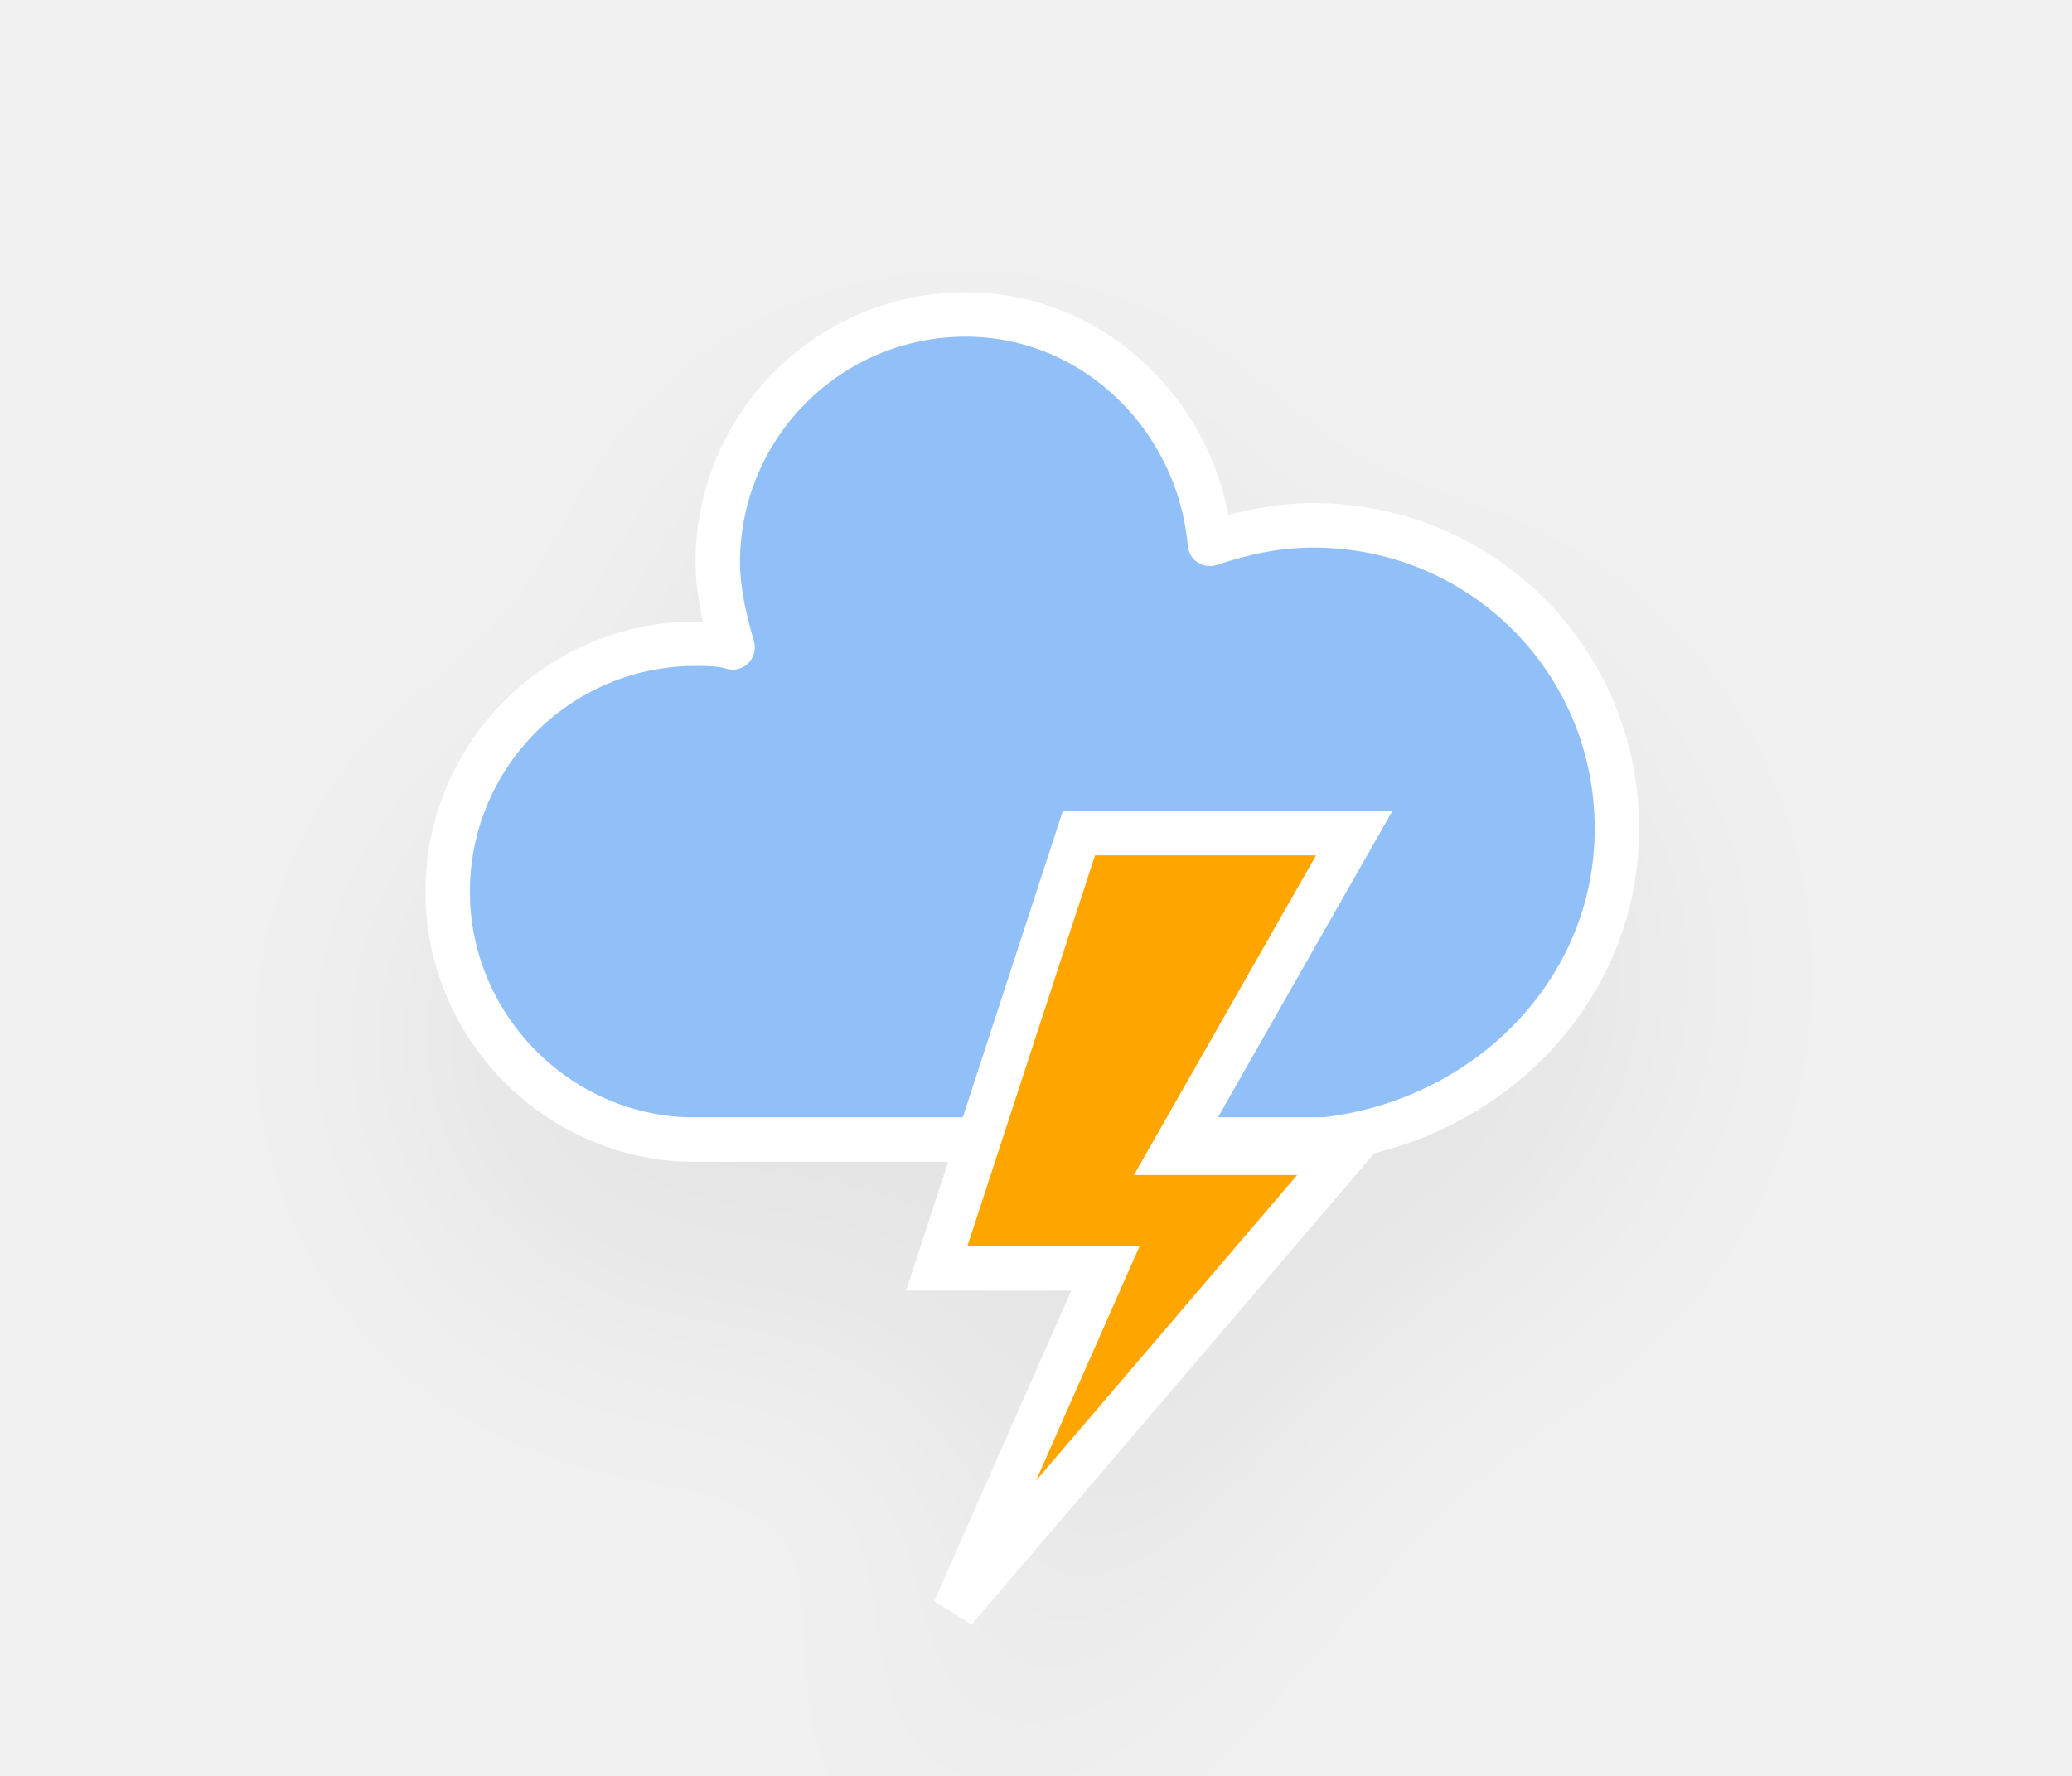
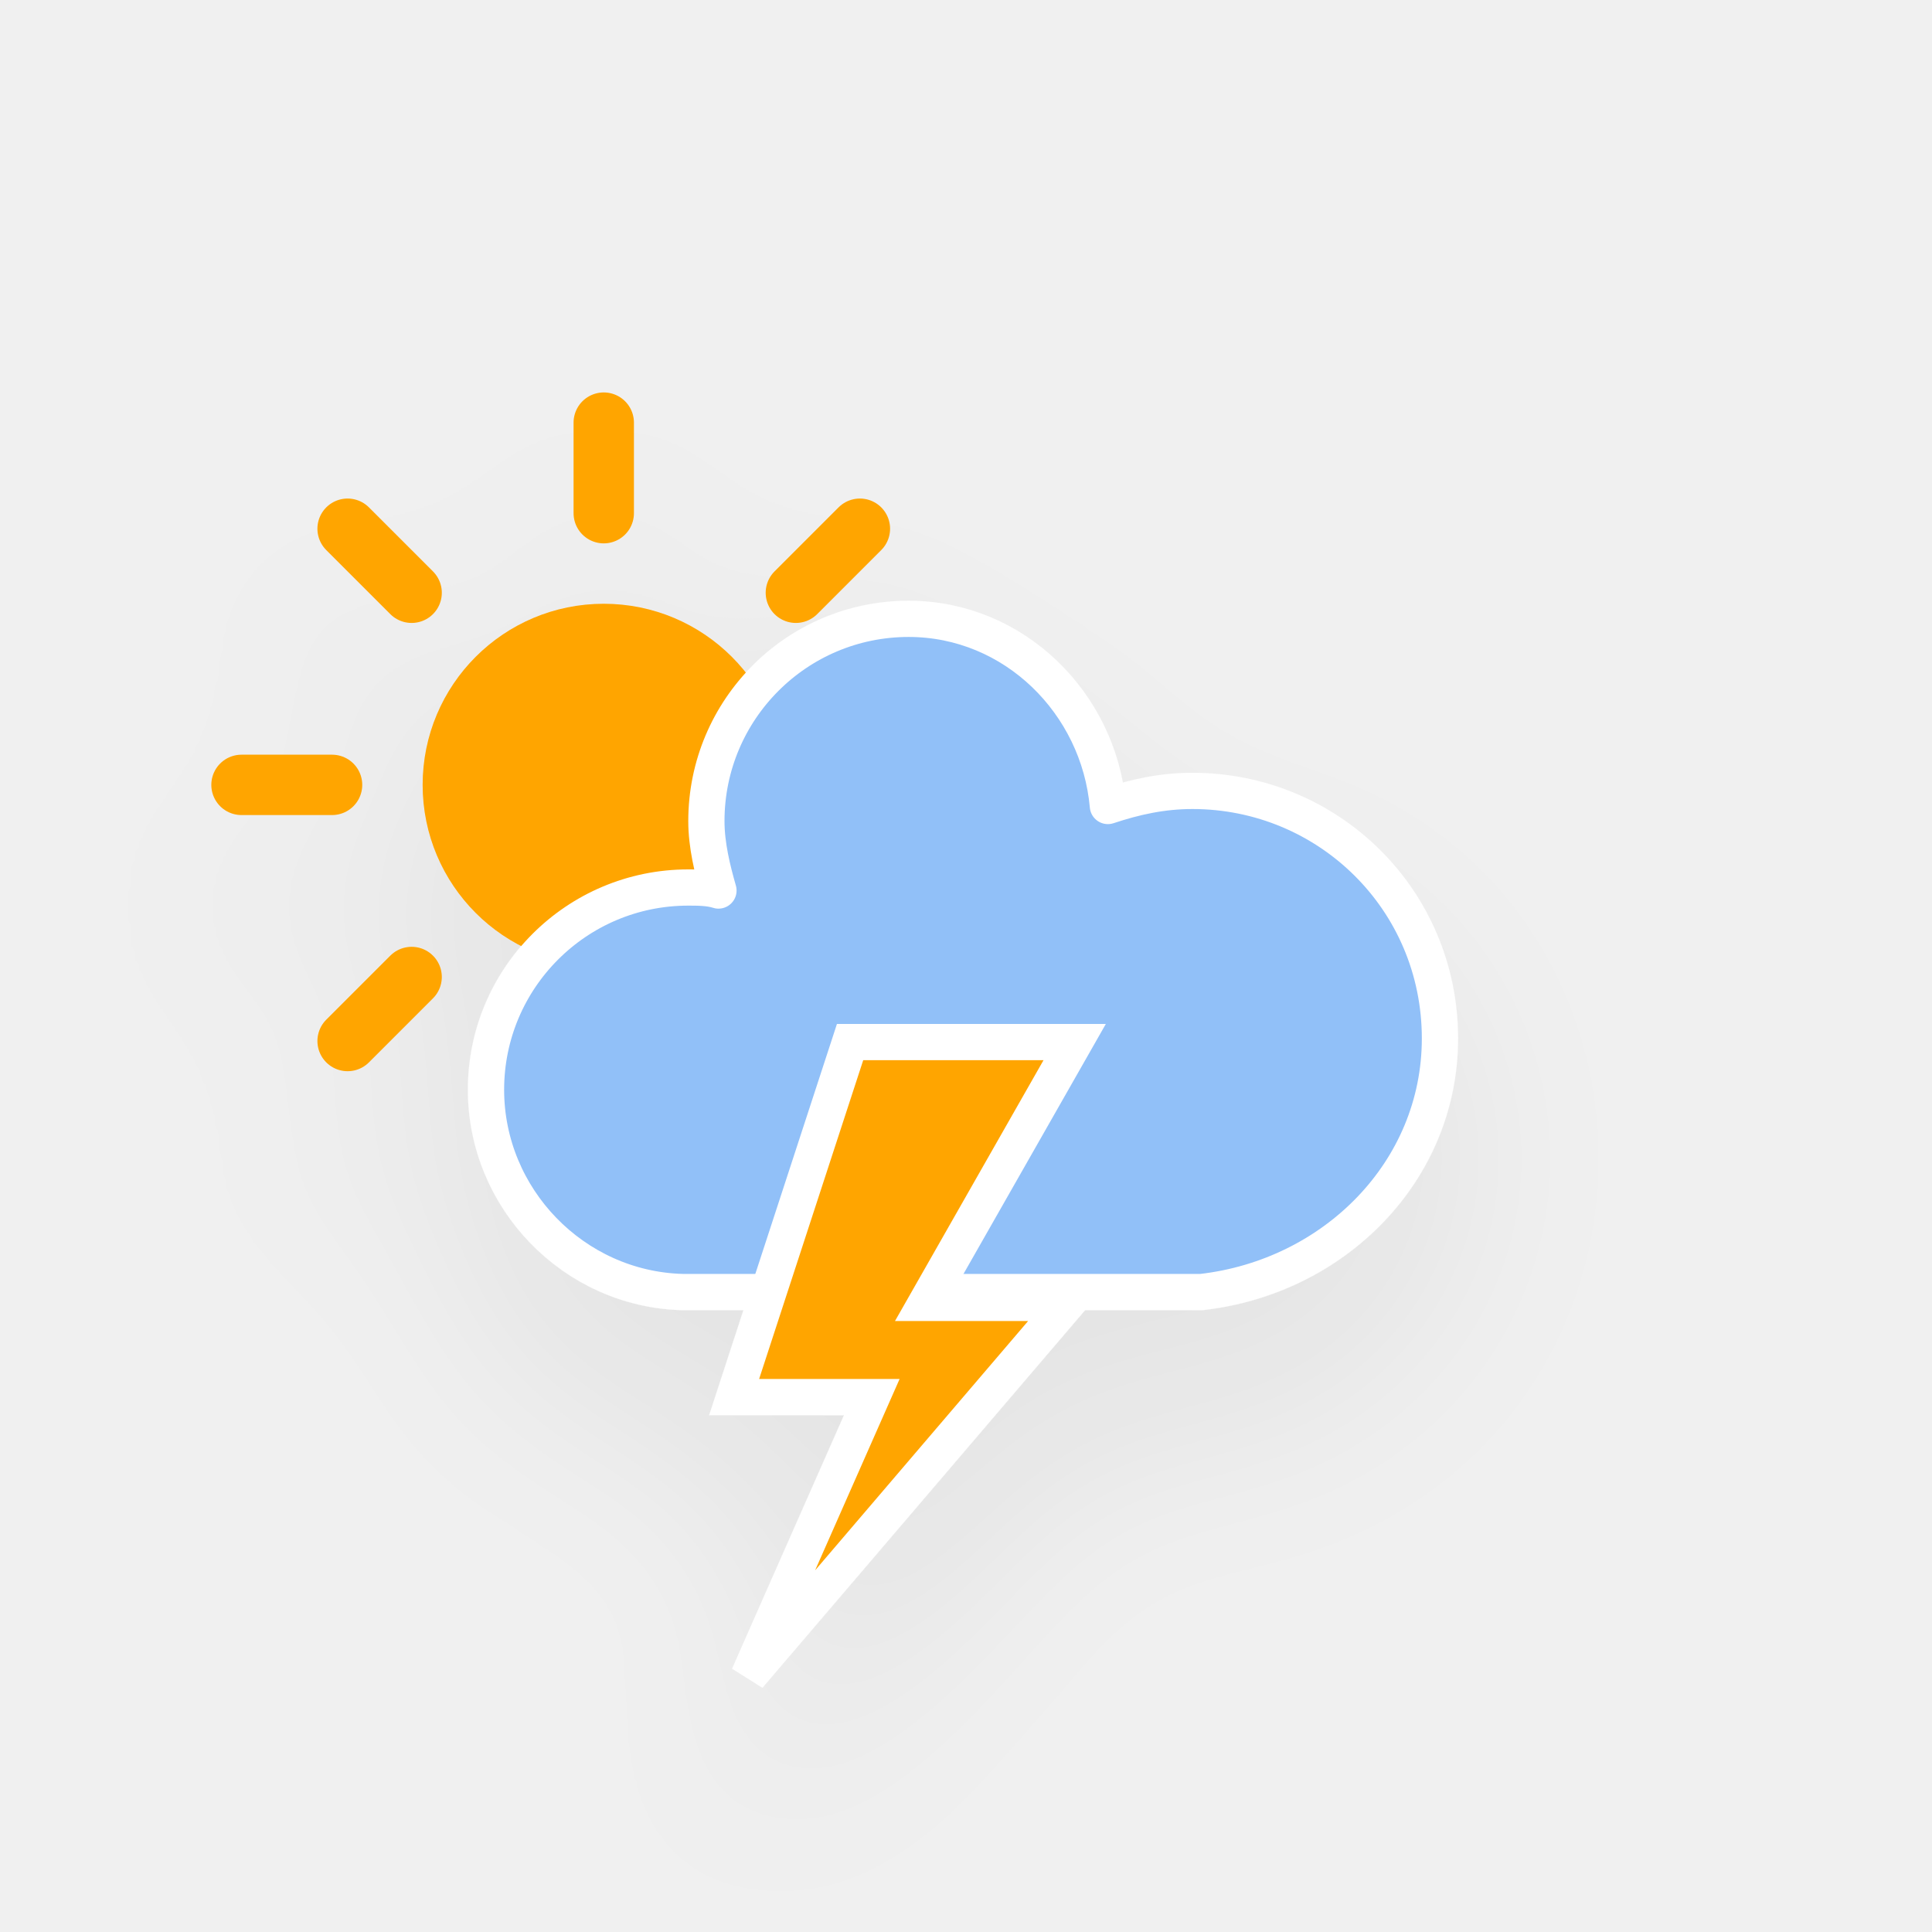
- <svg xmlns="http://www.w3.org/2000/svg" width="56" height="48" version="1.1">
+ <svg xmlns="http://www.w3.org/2000/svg" version="1.1" width="64" height="64" viewbox="0 0 64 64">
  <defs>
-     <filter id="blur" x="-.207" y="-.198" width="1.403" height="1.477">
+     <filter id="blur" width="200%" height="200%">
      <feGaussianBlur in="SourceAlpha" stdDeviation="3" />
      <feOffset dx="0" dy="4" result="offsetblur" />
      <feComponentTransfer>
-         <feFuncA slope="0.05" type="linear" />
+         <feFuncA type="linear" slope="0.05" />
      </feComponentTransfer>
      <feMerge>
        <feMergeNode />
        <feMergeNode in="SourceGraphic" />
      </feMerge>
    </filter>
    <style type="text/css">
-       
-       /*
+ /*
** CLOUDS
*/
-       @keyframes am-weather-cloud-1 {
-         0% {
-           -webkit-transform: translate(-5px, 0px);
-           -moz-transform: translate(-5px, 0px);
-           -ms-transform: translate(-5px, 0px);
-           transform: translate(-5px, 0px);
-         }
- 
-         50% {
-           -webkit-transform: translate(10px, 0px);
-           -moz-transform: translate(10px, 0px);
-           -ms-transform: translate(10px, 0px);
-           transform: translate(10px, 0px);
-         }
- 
-         100% {
-           -webkit-transform: translate(-5px, 0px);
-           -moz-transform: translate(-5px, 0px);
-           -ms-transform: translate(-5px, 0px);
-           transform: translate(-5px, 0px);
-         }
-       }
- 
-       .am-weather-cloud-1 {
-         -webkit-animation-name: am-weather-cloud-1;
-         -moz-animation-name: am-weather-cloud-1;
-         animation-name: am-weather-cloud-1;
-         -webkit-animation-duration: 7s;
-         -moz-animation-duration: 7s;
-         animation-duration: 7s;
-         -webkit-animation-timing-function: linear;
-         -moz-animation-timing-function: linear;
-         animation-timing-function: linear;
-         -webkit-animation-iteration-count: infinite;
-         -moz-animation-iteration-count: infinite;
-         animation-iteration-count: infinite;
-       }
- 
-       @keyframes am-weather-cloud-2 {
-         0% {
-           -webkit-transform: translate(0px, 0px);
-           -moz-transform: translate(0px, 0px);
-           -ms-transform: translate(0px, 0px);
-           transform: translate(0px, 0px);
-         }
- 
-         50% {
-           -webkit-transform: translate(2px, 0px);
-           -moz-transform: translate(2px, 0px);
-           -ms-transform: translate(2px, 0px);
-           transform: translate(2px, 0px);
-         }
- 
-         100% {
-           -webkit-transform: translate(0px, 0px);
-           -moz-transform: translate(0px, 0px);
-           -ms-transform: translate(0px, 0px);
-           transform: translate(0px, 0px);
-         }
-       }
- 
-       .am-weather-cloud-2 {
-         -webkit-animation-name: am-weather-cloud-2;
-         -moz-animation-name: am-weather-cloud-2;
-         animation-name: am-weather-cloud-2;
-         -webkit-animation-duration: 3s;
-         -moz-animation-duration: 3s;
-         animation-duration: 3s;
-         -webkit-animation-timing-function: linear;
-         -moz-animation-timing-function: linear;
-         animation-timing-function: linear;
-         -webkit-animation-iteration-count: infinite;
-         -moz-animation-iteration-count: infinite;
-         animation-iteration-count: infinite;
-       }
- 
-       /*
+ @keyframes am-weather-cloud-1 {
+   0% {
+     -webkit-transform: translate(-5px,0px);
+        -moz-transform: translate(-5px,0px);
+         -ms-transform: translate(-5px,0px);
+             transform: translate(-5px,0px);
+   }
+ 
+   50% {
+     -webkit-transform: translate(10px,0px);
+        -moz-transform: translate(10px,0px);
+         -ms-transform: translate(10px,0px);
+             transform: translate(10px,0px);
+   }
+ 
+   100% {
+     -webkit-transform: translate(-5px,0px);
+        -moz-transform: translate(-5px,0px);
+         -ms-transform: translate(-5px,0px);
+             transform: translate(-5px,0px);
+   }
+ }
+ 
+ .am-weather-cloud-1 {
+   -webkit-animation-name: am-weather-cloud-1;
+      -moz-animation-name: am-weather-cloud-1;
+           animation-name: am-weather-cloud-1;
+   -webkit-animation-duration: 7s;
+      -moz-animation-duration: 7s;
+           animation-duration: 7s;
+   -webkit-animation-timing-function: linear;
+      -moz-animation-timing-function: linear;
+           animation-timing-function: linear;
+   -webkit-animation-iteration-count: infinite;
+      -moz-animation-iteration-count: infinite;
+           animation-iteration-count: infinite;
+ }
+ 
+ @keyframes am-weather-cloud-2 {
+   0% {
+     -webkit-transform: translate(0px,0px);
+        -moz-transform: translate(0px,0px);
+         -ms-transform: translate(0px,0px);
+             transform: translate(0px,0px);
+   }
+ 
+   50% {
+     -webkit-transform: translate(2px,0px);
+        -moz-transform: translate(2px,0px);
+         -ms-transform: translate(2px,0px);
+             transform: translate(2px,0px);
+   }
+ 
+   100% {
+     -webkit-transform: translate(0px,0px);
+        -moz-transform: translate(0px,0px);
+         -ms-transform: translate(0px,0px);
+             transform: translate(0px,0px);
+   }
+ }
+ 
+ .am-weather-cloud-2 {
+   -webkit-animation-name: am-weather-cloud-2;
+      -moz-animation-name: am-weather-cloud-2;
+           animation-name: am-weather-cloud-2;
+   -webkit-animation-duration: 3s;
+      -moz-animation-duration: 3s;
+           animation-duration: 3s;
+   -webkit-animation-timing-function: linear;
+      -moz-animation-timing-function: linear;
+           animation-timing-function: linear;
+   -webkit-animation-iteration-count: infinite;
+      -moz-animation-iteration-count: infinite;
+           animation-iteration-count: infinite;
+ }
+ 
+ /*
+ ** SUN
+ */
+ @keyframes am-weather-sun {
+   0% {
+     -webkit-transform: rotate(0deg);
+        -moz-transform: rotate(0deg);
+         -ms-transform: rotate(0deg);
+             transform: rotate(0deg);
+   }
+ 
+   100% {
+     -webkit-transform: rotate(360deg);
+        -moz-transform: rotate(360deg);
+         -ms-transform: rotate(360deg);
+             transform: rotate(360deg);
+   }
+ }
+ 
+ .am-weather-sun {
+   -webkit-animation-name: am-weather-sun;
+      -moz-animation-name: am-weather-sun;
+       -ms-animation-name: am-weather-sun;
+           animation-name: am-weather-sun;
+   -webkit-animation-duration: 9s;
+      -moz-animation-duration: 9s;
+       -ms-animation-duration: 9s;
+           animation-duration: 9s;
+   -webkit-animation-timing-function: linear;
+      -moz-animation-timing-function: linear;
+       -ms-animation-timing-function: linear;
+           animation-timing-function: linear;
+   -webkit-animation-iteration-count: infinite;
+      -moz-animation-iteration-count: infinite;
+       -ms-animation-iteration-count: infinite;
+           animation-iteration-count: infinite;
+ }
+ 
+ @keyframes am-weather-sun-shiny {
+   0% {
+     stroke-dasharray: 3px 10px;
+     stroke-dashoffset: 0px;
+   }
+ 
+   50% {
+     stroke-dasharray: 0.1px 10px;
+     stroke-dashoffset: -1px;
+   }
+ 
+   100% {
+     stroke-dasharray: 3px 10px;
+     stroke-dashoffset: 0px;
+   }
+ }
+ 
+ .am-weather-sun-shiny line {
+   -webkit-animation-name: am-weather-sun-shiny;
+      -moz-animation-name: am-weather-sun-shiny;
+       -ms-animation-name: am-weather-sun-shiny;
+           animation-name: am-weather-sun-shiny;
+   -webkit-animation-duration: 2s;
+      -moz-animation-duration: 2s;
+       -ms-animation-duration: 2s;
+           animation-duration: 2s;
+   -webkit-animation-timing-function: linear;
+      -moz-animation-timing-function: linear;
+       -ms-animation-timing-function: linear;
+           animation-timing-function: linear;
+   -webkit-animation-iteration-count: infinite;
+      -moz-animation-iteration-count: infinite;
+       -ms-animation-iteration-count: infinite;
+           animation-iteration-count: infinite;
+ }
+ 
+ /*
** STROKE
*/
-       @keyframes am-weather-stroke {
-         0% {
-           -webkit-transform: translate(0.0px, 0.0px);
-           -moz-transform: translate(0.0px, 0.0px);
-           -ms-transform: translate(0.0px, 0.0px);
-           transform: translate(0.0px, 0.0px);
-         }
- 
-         2% {
-           -webkit-transform: translate(0.3px, 0.0px);
-           -moz-transform: translate(0.3px, 0.0px);
-           -ms-transform: translate(0.3px, 0.0px);
-           transform: translate(0.3px, 0.0px);
-         }
- 
-         4% {
-           -webkit-transform: translate(0.0px, 0.0px);
-           -moz-transform: translate(0.0px, 0.0px);
-           -ms-transform: translate(0.0px, 0.0px);
-           transform: translate(0.0px, 0.0px);
-         }
- 
-         6% {
-           -webkit-transform: translate(0.5px, 0.4px);
-           -moz-transform: translate(0.5px, 0.4px);
-           -ms-transform: translate(0.5px, 0.4px);
-           transform: translate(0.5px, 0.4px);
-         }
- 
-         8% {
-           -webkit-transform: translate(0.0px, 0.0px);
-           -moz-transform: translate(0.0px, 0.0px);
-           -ms-transform: translate(0.0px, 0.0px);
-           transform: translate(0.0px, 0.0px);
-         }
- 
-         10% {
-           -webkit-transform: translate(0.3px, 0.0px);
-           -moz-transform: translate(0.3px, 0.0px);
-           -ms-transform: translate(0.3px, 0.0px);
-           transform: translate(0.3px, 0.0px);
-         }
- 
-         12% {
-           -webkit-transform: translate(0.0px, 0.0px);
-           -moz-transform: translate(0.0px, 0.0px);
-           -ms-transform: translate(0.0px, 0.0px);
-           transform: translate(0.0px, 0.0px);
-         }
- 
-         14% {
-           -webkit-transform: translate(0.3px, 0.0px);
-           -moz-transform: translate(0.3px, 0.0px);
-           -ms-transform: translate(0.3px, 0.0px);
-           transform: translate(0.3px, 0.0px);
-         }
- 
-         16% {
-           -webkit-transform: translate(0.0px, 0.0px);
-           -moz-transform: translate(0.0px, 0.0px);
-           -ms-transform: translate(0.0px, 0.0px);
-           transform: translate(0.0px, 0.0px);
-         }
- 
-         18% {
-           -webkit-transform: translate(0.3px, 0.0px);
-           -moz-transform: translate(0.3px, 0.0px);
-           -ms-transform: translate(0.3px, 0.0px);
-           transform: translate(0.3px, 0.0px);
-         }
- 
-         20% {
-           -webkit-transform: translate(0.0px, 0.0px);
-           -moz-transform: translate(0.0px, 0.0px);
-           -ms-transform: translate(0.0px, 0.0px);
-           transform: translate(0.0px, 0.0px);
-         }
- 
-         22% {
-           -webkit-transform: translate(1px, 0.0px);
-           -moz-transform: translate(1px, 0.0px);
-           -ms-transform: translate(1px, 0.0px);
-           transform: translate(1px, 0.0px);
-         }
- 
-         24% {
-           -webkit-transform: translate(0.0px, 0.0px);
-           -moz-transform: translate(0.0px, 0.0px);
-           -ms-transform: translate(0.0px, 0.0px);
-           transform: translate(0.0px, 0.0px);
-         }
- 
-         26% {
-           -webkit-transform: translate(-1px, 0.0px);
-           -moz-transform: translate(-1px, 0.0px);
-           -ms-transform: translate(-1px, 0.0px);
-           transform: translate(-1px, 0.0px);
- 
-         }
- 
-         28% {
-           -webkit-transform: translate(0.0px, 0.0px);
-           -moz-transform: translate(0.0px, 0.0px);
-           -ms-transform: translate(0.0px, 0.0px);
-           transform: translate(0.0px, 0.0px);
-         }
- 
-         40% {
-           fill: orange;
-           -webkit-transform: translate(0.0px, 0.0px);
-           -moz-transform: translate(0.0px, 0.0px);
-           -ms-transform: translate(0.0px, 0.0px);
-           transform: translate(0.0px, 0.0px);
-         }
- 
-         65% {
-           fill: white;
-           -webkit-transform: translate(-1px, 5.0px);
-           -moz-transform: translate(-1px, 5.0px);
-           -ms-transform: translate(-1px, 5.0px);
-           transform: translate(-1px, 5.0px);
-         }
- 
-         61% {
-           fill: orange;
-         }
- 
-         100% {
-           -webkit-transform: translate(0.0px, 0.0px);
-           -moz-transform: translate(0.0px, 0.0px);
-           -ms-transform: translate(0.0px, 0.0px);
-           transform: translate(0.0px, 0.0px);
-         }
-       }
- 
-       .am-weather-stroke {
-         -webkit-animation-name: am-weather-stroke;
-         -moz-animation-name: am-weather-stroke;
-         animation-name: am-weather-stroke;
-         -webkit-animation-duration: 1.11s;
-         -moz-animation-duration: 1.11s;
-         animation-duration: 1.11s;
-         -webkit-animation-timing-function: linear;
-         -moz-animation-timing-function: linear;
-         animation-timing-function: linear;
-         -webkit-animation-iteration-count: infinite;
-         -moz-animation-iteration-count: infinite;
-         animation-iteration-count: infinite;
-       }
-       
-     </style>
+ @keyframes am-weather-stroke {
+   0% {
+     -webkit-transform: translate(0.0px,0.0px);
+        -moz-transform: translate(0.0px,0.0px);
+         -ms-transform: translate(0.0px,0.0px);
+             transform: translate(0.0px,0.0px);
+   }
+ 
+   2% {
+     -webkit-transform: translate(0.3px,0.0px);
+        -moz-transform: translate(0.3px,0.0px);
+         -ms-transform: translate(0.3px,0.0px);
+             transform: translate(0.3px,0.0px);
+   }
+ 
+   4% {
+     -webkit-transform: translate(0.0px,0.0px);
+        -moz-transform: translate(0.0px,0.0px);
+         -ms-transform: translate(0.0px,0.0px);
+             transform: translate(0.0px,0.0px);
+   }
+ 
+   6% {
+     -webkit-transform: translate(0.5px,0.4px);
+        -moz-transform: translate(0.5px,0.4px);
+         -ms-transform: translate(0.5px,0.4px);
+             transform: translate(0.5px,0.4px);
+   }
+ 
+   8% {
+     -webkit-transform: translate(0.0px,0.0px);
+        -moz-transform: translate(0.0px,0.0px);
+         -ms-transform: translate(0.0px,0.0px);
+             transform: translate(0.0px,0.0px);
+   }
+ 
+   10% {
+     -webkit-transform: translate(0.3px,0.0px);
+        -moz-transform: translate(0.3px,0.0px);
+         -ms-transform: translate(0.3px,0.0px);
+             transform: translate(0.3px,0.0px);
+   }
+ 
+   12% {
+     -webkit-transform: translate(0.0px,0.0px);
+        -moz-transform: translate(0.0px,0.0px);
+         -ms-transform: translate(0.0px,0.0px);
+             transform: translate(0.0px,0.0px);
+   }
+ 
+   14% {
+     -webkit-transform: translate(0.3px,0.0px);
+        -moz-transform: translate(0.3px,0.0px);
+         -ms-transform: translate(0.3px,0.0px);
+             transform: translate(0.3px,0.0px);
+   }
+ 
+   16% {
+     -webkit-transform: translate(0.0px,0.0px);
+        -moz-transform: translate(0.0px,0.0px);
+         -ms-transform: translate(0.0px,0.0px);
+             transform: translate(0.0px,0.0px);
+   }
+ 
+   18% {
+     -webkit-transform: translate(0.3px,0.0px);
+        -moz-transform: translate(0.3px,0.0px);
+         -ms-transform: translate(0.3px,0.0px);
+             transform: translate(0.3px,0.0px);
+   }
+ 
+   20% {
+     -webkit-transform: translate(0.0px,0.0px);
+        -moz-transform: translate(0.0px,0.0px);
+         -ms-transform: translate(0.0px,0.0px);
+             transform: translate(0.0px,0.0px);
+   }
+ 
+   22% {
+     -webkit-transform: translate(1px,0.0px);
+        -moz-transform: translate(1px,0.0px);
+         -ms-transform: translate(1px,0.0px);
+             transform: translate(1px,0.0px);
+   }
+ 
+   24% {
+     -webkit-transform: translate(0.0px,0.0px);
+        -moz-transform: translate(0.0px,0.0px);
+         -ms-transform: translate(0.0px,0.0px);
+             transform: translate(0.0px,0.0px);
+   }
+ 
+   26% {
+     -webkit-transform: translate(-1px,0.0px);
+        -moz-transform: translate(-1px,0.0px);
+         -ms-transform: translate(-1px,0.0px);
+             transform: translate(-1px,0.0px);
+ 
+   }
+ 
+   28% {
+     -webkit-transform: translate(0.0px,0.0px);
+        -moz-transform: translate(0.0px,0.0px);
+         -ms-transform: translate(0.0px,0.0px);
+             transform: translate(0.0px,0.0px);
+   }
+ 
+   40% {
+     fill: orange;
+     -webkit-transform: translate(0.0px,0.0px);
+        -moz-transform: translate(0.0px,0.0px);
+         -ms-transform: translate(0.0px,0.0px);
+             transform: translate(0.0px,0.0px);
+   }
+ 
+   65% {
+     fill: white;
+     -webkit-transform: translate(-1px,5.0px);
+        -moz-transform: translate(-1px,5.0px);
+         -ms-transform: translate(-1px,5.0px);
+             transform: translate(-1px,5.0px);
+   }
+   61% {
+     fill: orange;
+   }
+ 
+   100% {
+     -webkit-transform: translate(0.0px,0.0px);
+        -moz-transform: translate(0.0px,0.0px);
+         -ms-transform: translate(0.0px,0.0px);
+             transform: translate(0.0px,0.0px);
+   }
+ }
+ 
+ .am-weather-stroke {
+   -webkit-animation-name: am-weather-stroke;
+      -moz-animation-name: am-weather-stroke;
+           animation-name: am-weather-stroke;
+   -webkit-animation-duration: 1.11s;
+      -moz-animation-duration: 1.11s;
+           animation-duration: 1.11s;
+   -webkit-animation-timing-function: linear;
+      -moz-animation-timing-function: linear;
+           animation-timing-function: linear;
+   -webkit-animation-iteration-count: infinite;
+      -moz-animation-iteration-count: infinite;
+           animation-iteration-count: infinite;
+ }
+         </style>
  </defs>
-   <g id="thunder" transform="translate(16,-2)" filter="url(#blur)">
-     <g class="am-weather-cloud-1">
-       <path transform="translate(-20,-11)" d="m47.7 35.4c0-4.6-3.7-8.2-8.2-8.2-1 0-1.9 0.2-2.8 0.5-0.3-3.4-3.1-6.2-6.6-6.2-3.7 0-6.7 3-6.7 6.7 0 0.8 0.2 1.6 0.4 2.3-0.3-0.1-0.7-0.1-1-0.1-3.7 0-6.7 3-6.7 6.7 0 3.6 2.9 6.6 6.5 6.7h17.2c4.4-0.5 7.9-4 7.9-8.4z" fill="#91c0f8" stroke="#fff" stroke-linejoin="round" stroke-width="1.2" />
-     </g>
-     <g class="am-weather-lightning" transform="matrix(1.2,0,0,1.2,-4,28)">
-       <polygon class="am-weather-stroke" points="11.1 6.9 14.3 -2.9 20.5 -2.9 16.4 4.3 20.3 4.3 11.5 14.6 14.9 6.9" fill="#ffa500" stroke="#fff" style="-moz-animation-duration:1.11s;-moz-animation-iteration-count:infinite;-moz-animation-name:am-weather-stroke;-moz-animation-timing-function:linear;-webkit-animation-duration:1.11s;-webkit-animation-iteration-count:infinite;-webkit-animation-name:am-weather-stroke;-webkit-animation-timing-function:linear" />
+   <g filter="url(#blur)" id="thunder">
+     <g transform="translate(20,10)">
+       <g transform="translate(0,16)">
+         <g class="am-weather-sun">
+           <g>
+             <line fill="none" stroke="orange" stroke-linecap="round" stroke-width="2" transform="translate(0,9)" x1="0" x2="0" y1="0" y2="3" />
+           </g>
+           <g transform="rotate(45)">
+             <line fill="none" stroke="orange" stroke-linecap="round" stroke-width="2" transform="translate(0,9)" x1="0" x2="0" y1="0" y2="3" />
+           </g>
+           <g transform="rotate(90)">
+             <line fill="none" stroke="orange" stroke-linecap="round" stroke-width="2" transform="translate(0,9)" x1="0" x2="0" y1="0" y2="3" />
+           </g>
+           <g transform="rotate(135)">
+             <line fill="none" stroke="orange" stroke-linecap="round" stroke-width="2" transform="translate(0,9)" x1="0" x2="0" y1="0" y2="3" />
+           </g>
+           <g transform="rotate(180)">
+             <line fill="none" stroke="orange" stroke-linecap="round" stroke-width="2" transform="translate(0,9)" x1="0" x2="0" y1="0" y2="3" />
+           </g>
+           <g transform="rotate(225)">
+             <line fill="none" stroke="orange" stroke-linecap="round" stroke-width="2" transform="translate(0,9)" x1="0" x2="0" y1="0" y2="3" />
+           </g>
+           <g transform="rotate(270)">
+             <line fill="none" stroke="orange" stroke-linecap="round" stroke-width="2" transform="translate(0,9)" x1="0" x2="0" y1="0" y2="3" />
+           </g>
+           <g transform="rotate(315)">
+             <line fill="none" stroke="orange" stroke-linecap="round" stroke-width="2" transform="translate(0,9)" x1="0" x2="0" y1="0" y2="3" />
+           </g>
+         </g>
+         <circle cx="0" cy="0" fill="orange" r="5" stroke="orange" stroke-width="2" />
+       </g>
+       <g id="clouds">
+         <path d="M47.7,35.4     c0-4.6-3.7-8.2-8.2-8.2c-1,0-1.9,0.2-2.8,0.5c-0.3-3.4-3.1-6.2-6.6-6.2c-3.7,0-6.7,3-6.7,6.7c0,0.8,0.2,1.6,0.4,2.3     c-0.3-0.1-0.7-0.1-1-0.1c-3.7,0-6.7,3-6.7,6.7c0,3.6,2.9,6.6,6.5,6.7l17.2,0C44.2,43.3,47.7,39.8,47.7,35.4z" fill="#91C0F8" stroke="white" stroke-linejoin="round" stroke-width="1.2" transform="translate(-20,-11)" />
+       </g>
+       <g transform="translate(-9,28), scale(1.2)">
+         <polygon class="am-weather-stroke" fill="orange" stroke="white" stroke-width="1" points="14.3,-2.9 20.5,-2.9 16.4,4.3 20.3,4.3 11.5,14.6 14.9,6.9 11.1,6.9" />
+       </g>
    </g>
  </g>
</svg>
